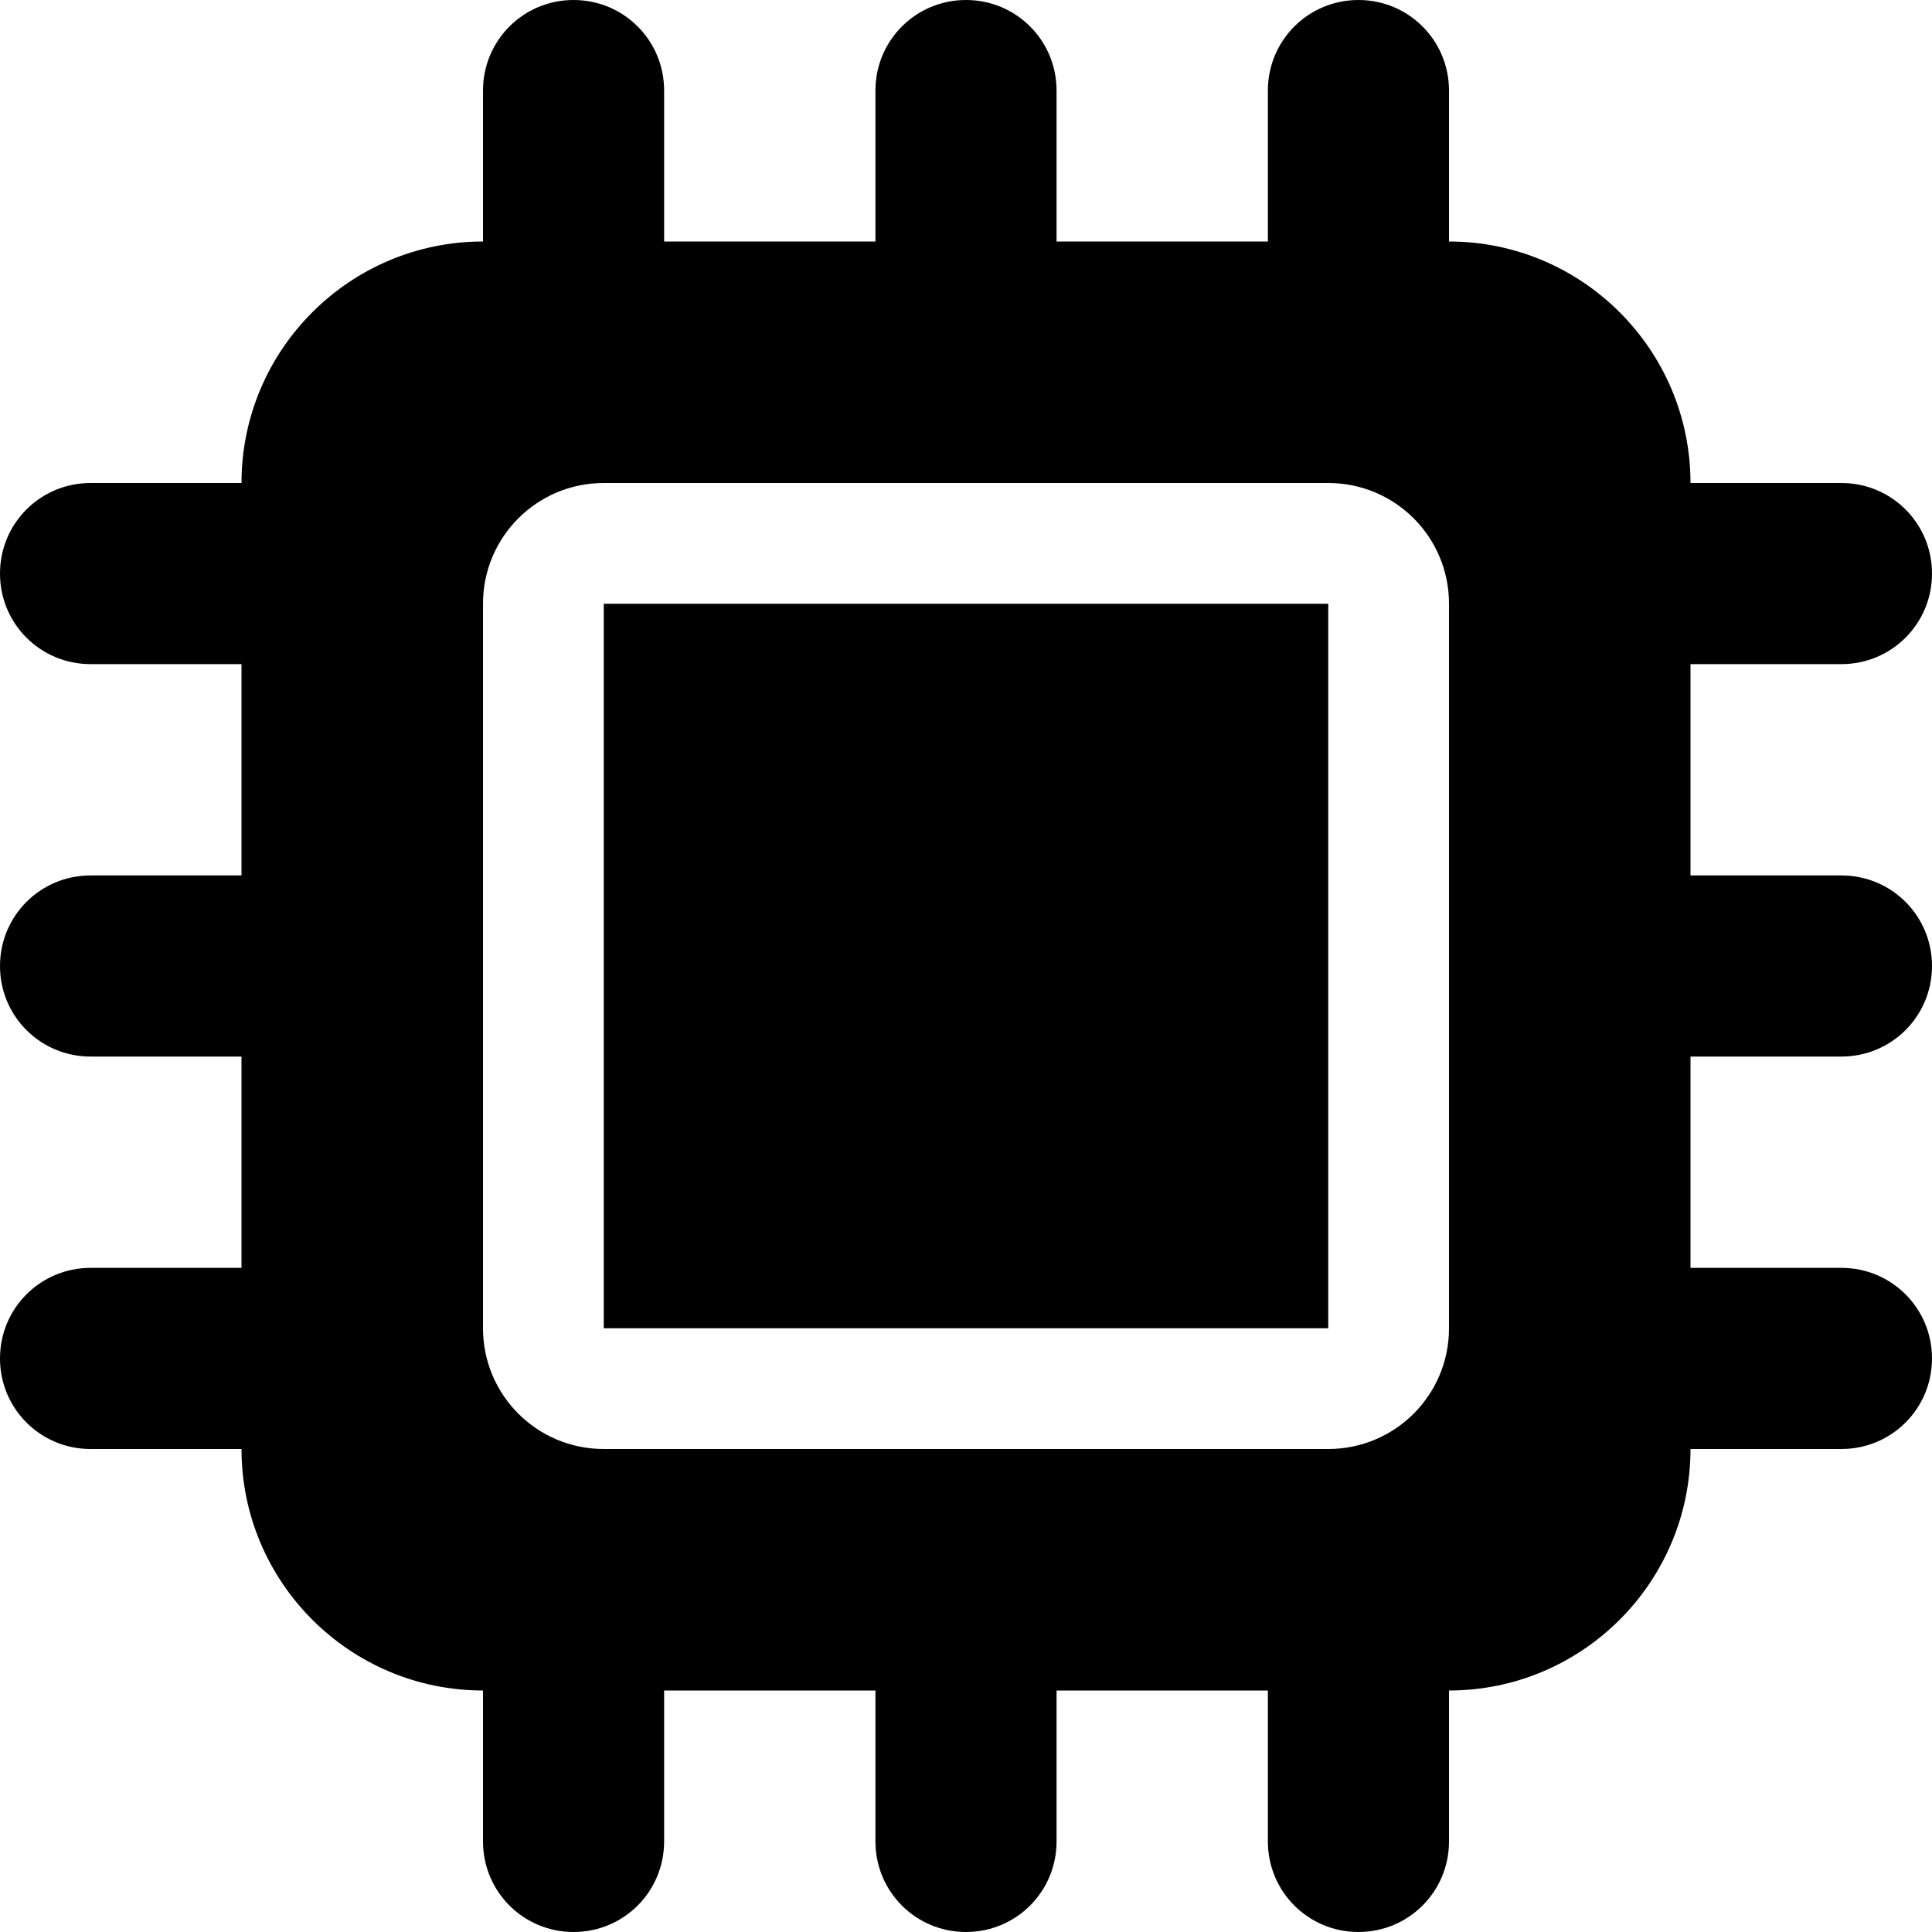
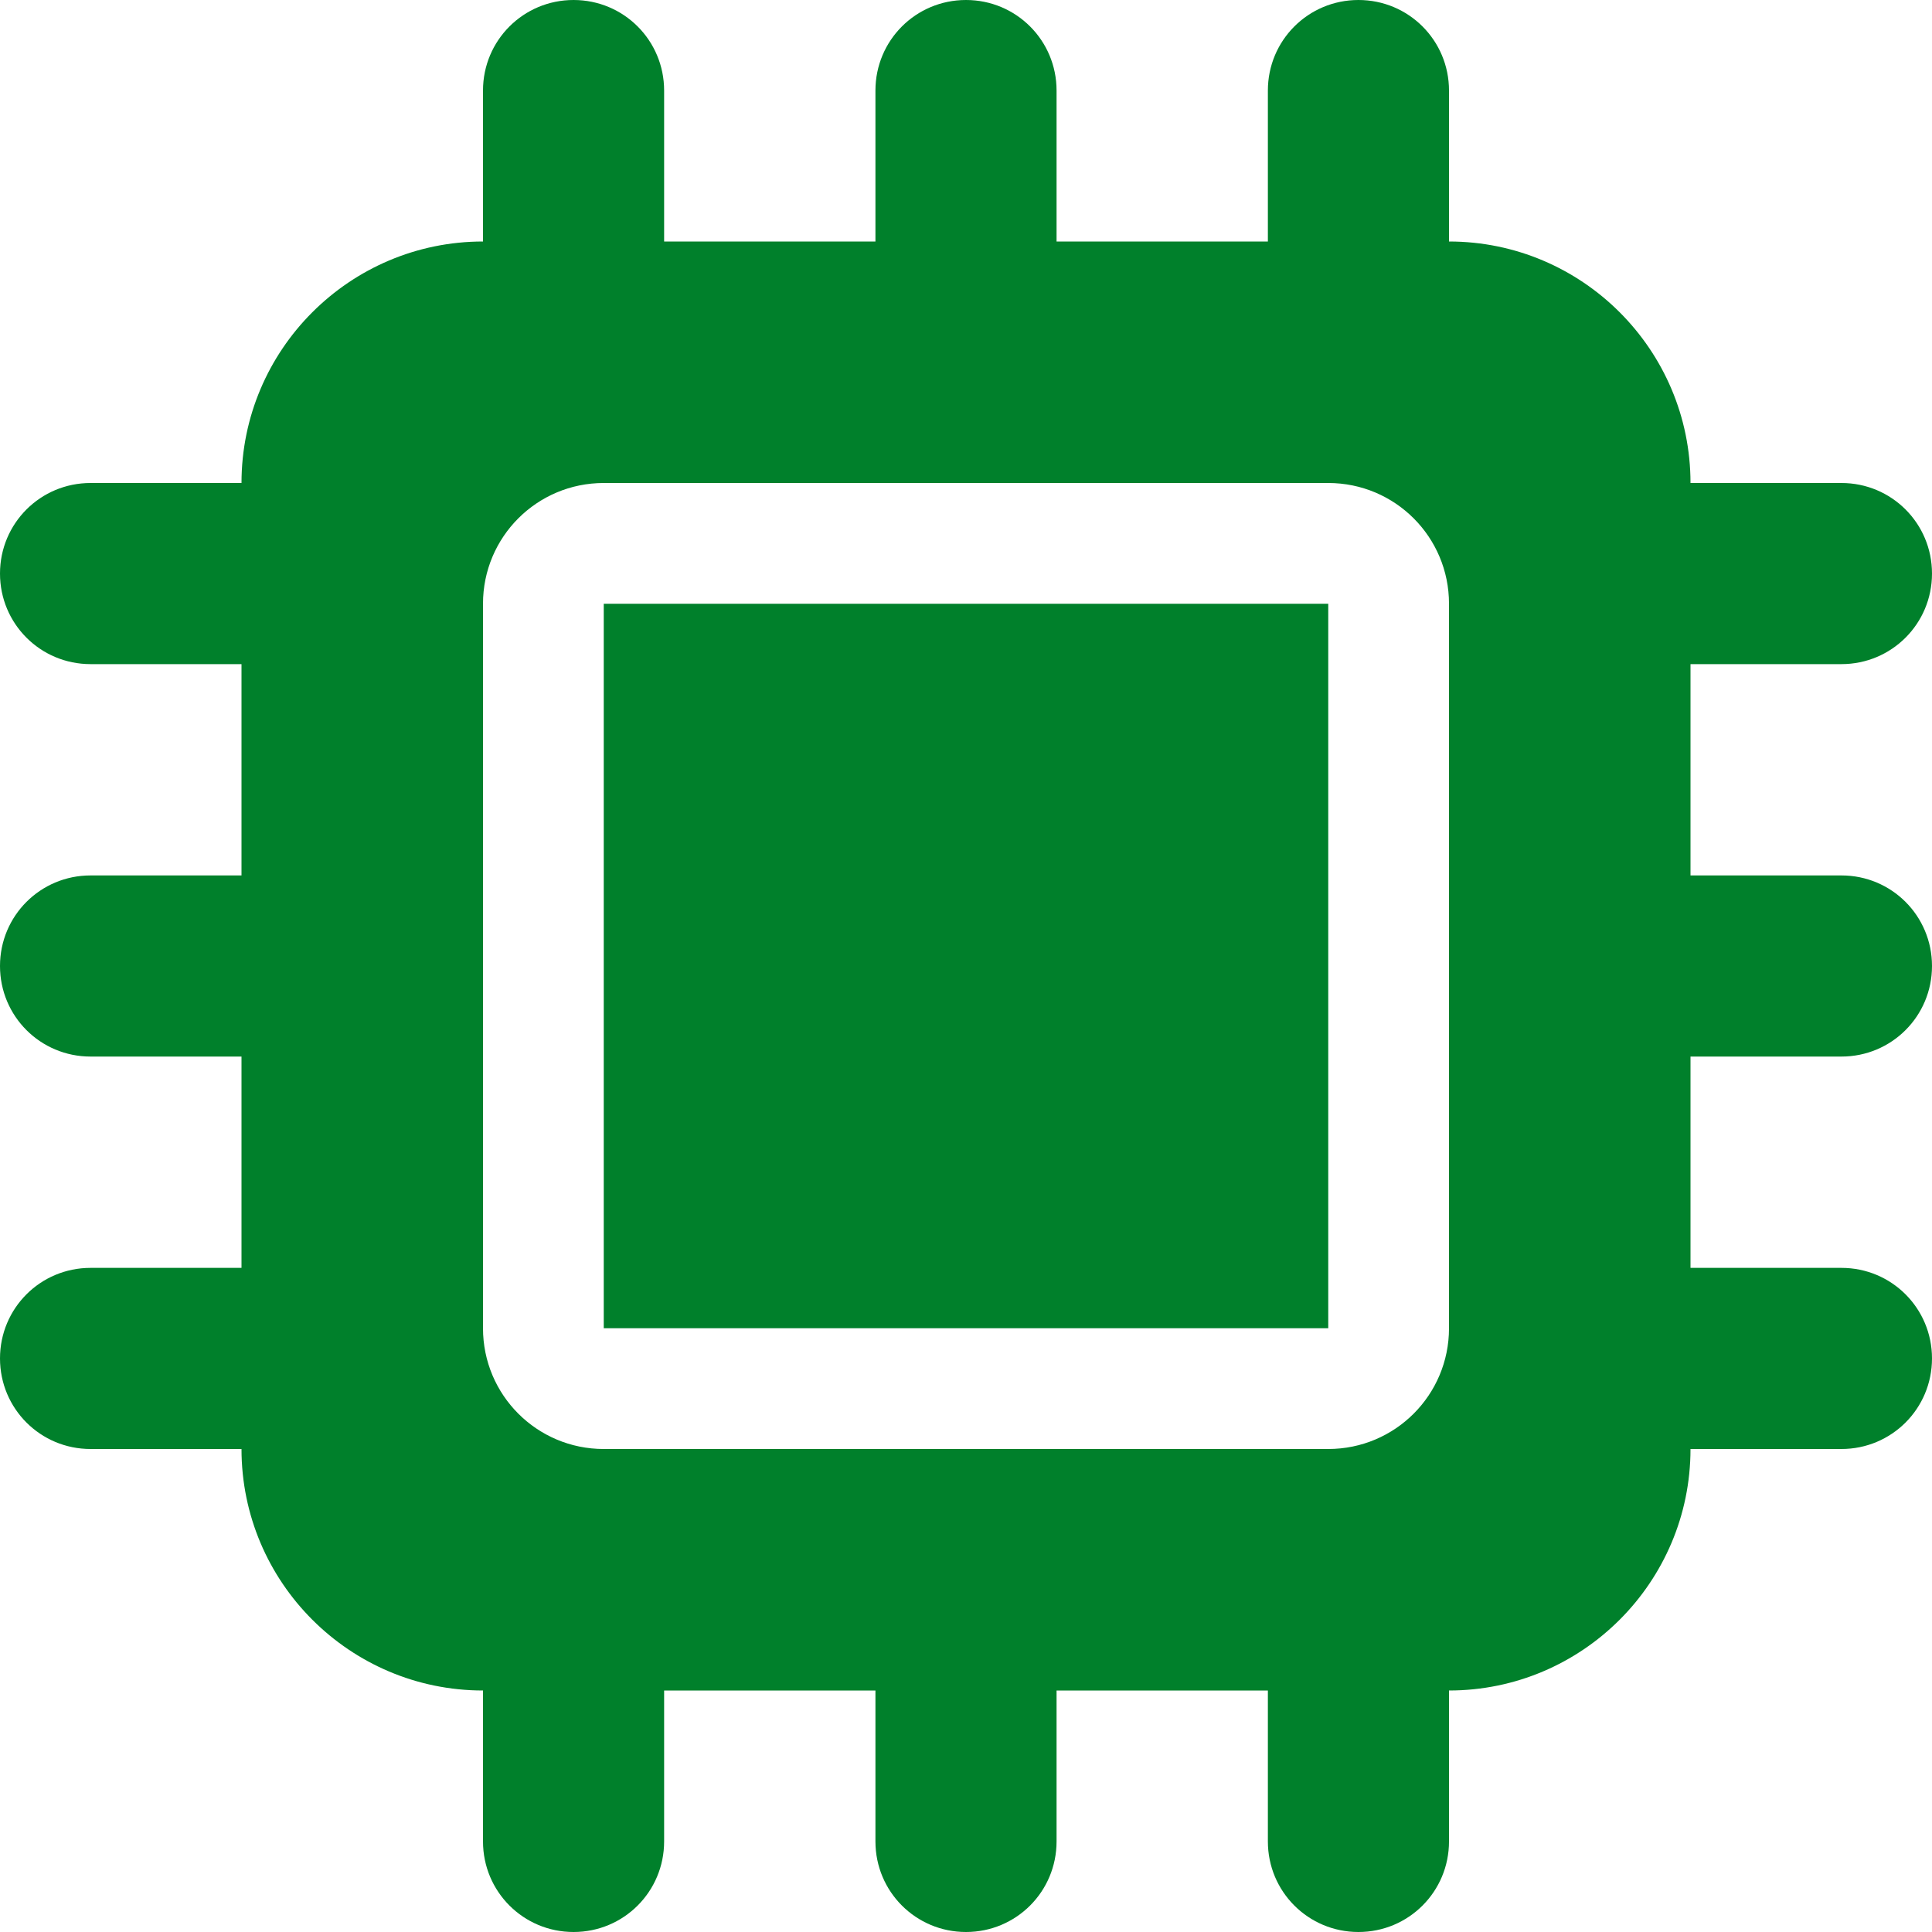
<svg xmlns="http://www.w3.org/2000/svg" viewBox="0 0 512 512">
-   <path d="M176 24c0-13.3-10.7-24-24-24s-24 10.7-24 24V64c-35.3 0-64 28.7-64 64H24c-13.3 0-24 10.7-24 24s10.7 24 24 24H64v56H24c-13.3 0-24 10.7-24 24s10.7 24 24 24H64v56H24c-13.3 0-24 10.7-24 24s10.7 24 24 24H64c0 35.3 28.7 64 64 64v40c0 13.3 10.7 24 24 24s24-10.7 24-24V448h56v40c0 13.3 10.7 24 24 24s24-10.7 24-24V448h56v40c0 13.3 10.7 24 24 24s24-10.7 24-24V448c35.3 0 64-28.7 64-64h40c13.3 0 24-10.7 24-24s-10.7-24-24-24H448V280h40c13.3 0 24-10.7 24-24s-10.7-24-24-24H448V176h40c13.3 0 24-10.7 24-24s-10.7-24-24-24H448c0-35.3-28.7-64-64-64V24c0-13.3-10.7-24-24-24s-24 10.7-24 24V64H280V24c0-13.3-10.7-24-24-24s-24 10.7-24 24V64H176V24zM160 128H352c17.7 0 32 14.3 32 32V352c0 17.7-14.3 32-32 32H160c-17.7 0-32-14.3-32-32V160c0-17.7 14.3-32 32-32zm192 32H160V352H352V160z" />
+   <path fill="#00802b" d="M176 24c0-13.3-10.7-24-24-24s-24 10.7-24 24V64c-35.3 0-64 28.7-64 64H24c-13.3 0-24 10.7-24 24s10.7 24 24 24H64v56H24c-13.3 0-24 10.7-24 24s10.7 24 24 24H64v56H24c-13.3 0-24 10.7-24 24s10.7 24 24 24H64c0 35.3 28.7 64 64 64v40c0 13.3 10.7 24 24 24s24-10.7 24-24V448h56v40c0 13.3 10.7 24 24 24s24-10.7 24-24V448h56v40c0 13.3 10.7 24 24 24s24-10.7 24-24V448c35.3 0 64-28.7 64-64h40c13.3 0 24-10.7 24-24s-10.7-24-24-24H448V280h40c13.3 0 24-10.7 24-24s-10.7-24-24-24H448V176h40c13.3 0 24-10.7 24-24s-10.7-24-24-24H448c0-35.3-28.7-64-64-64V24c0-13.3-10.7-24-24-24s-24 10.7-24 24V64H280V24c0-13.3-10.7-24-24-24s-24 10.7-24 24V64H176V24zM160 128H352c17.7 0 32 14.3 32 32V352c0 17.7-14.3 32-32 32H160c-17.7 0-32-14.3-32-32V160c0-17.7 14.3-32 32-32zm192 32H160V352H352V160z" />
</svg>
